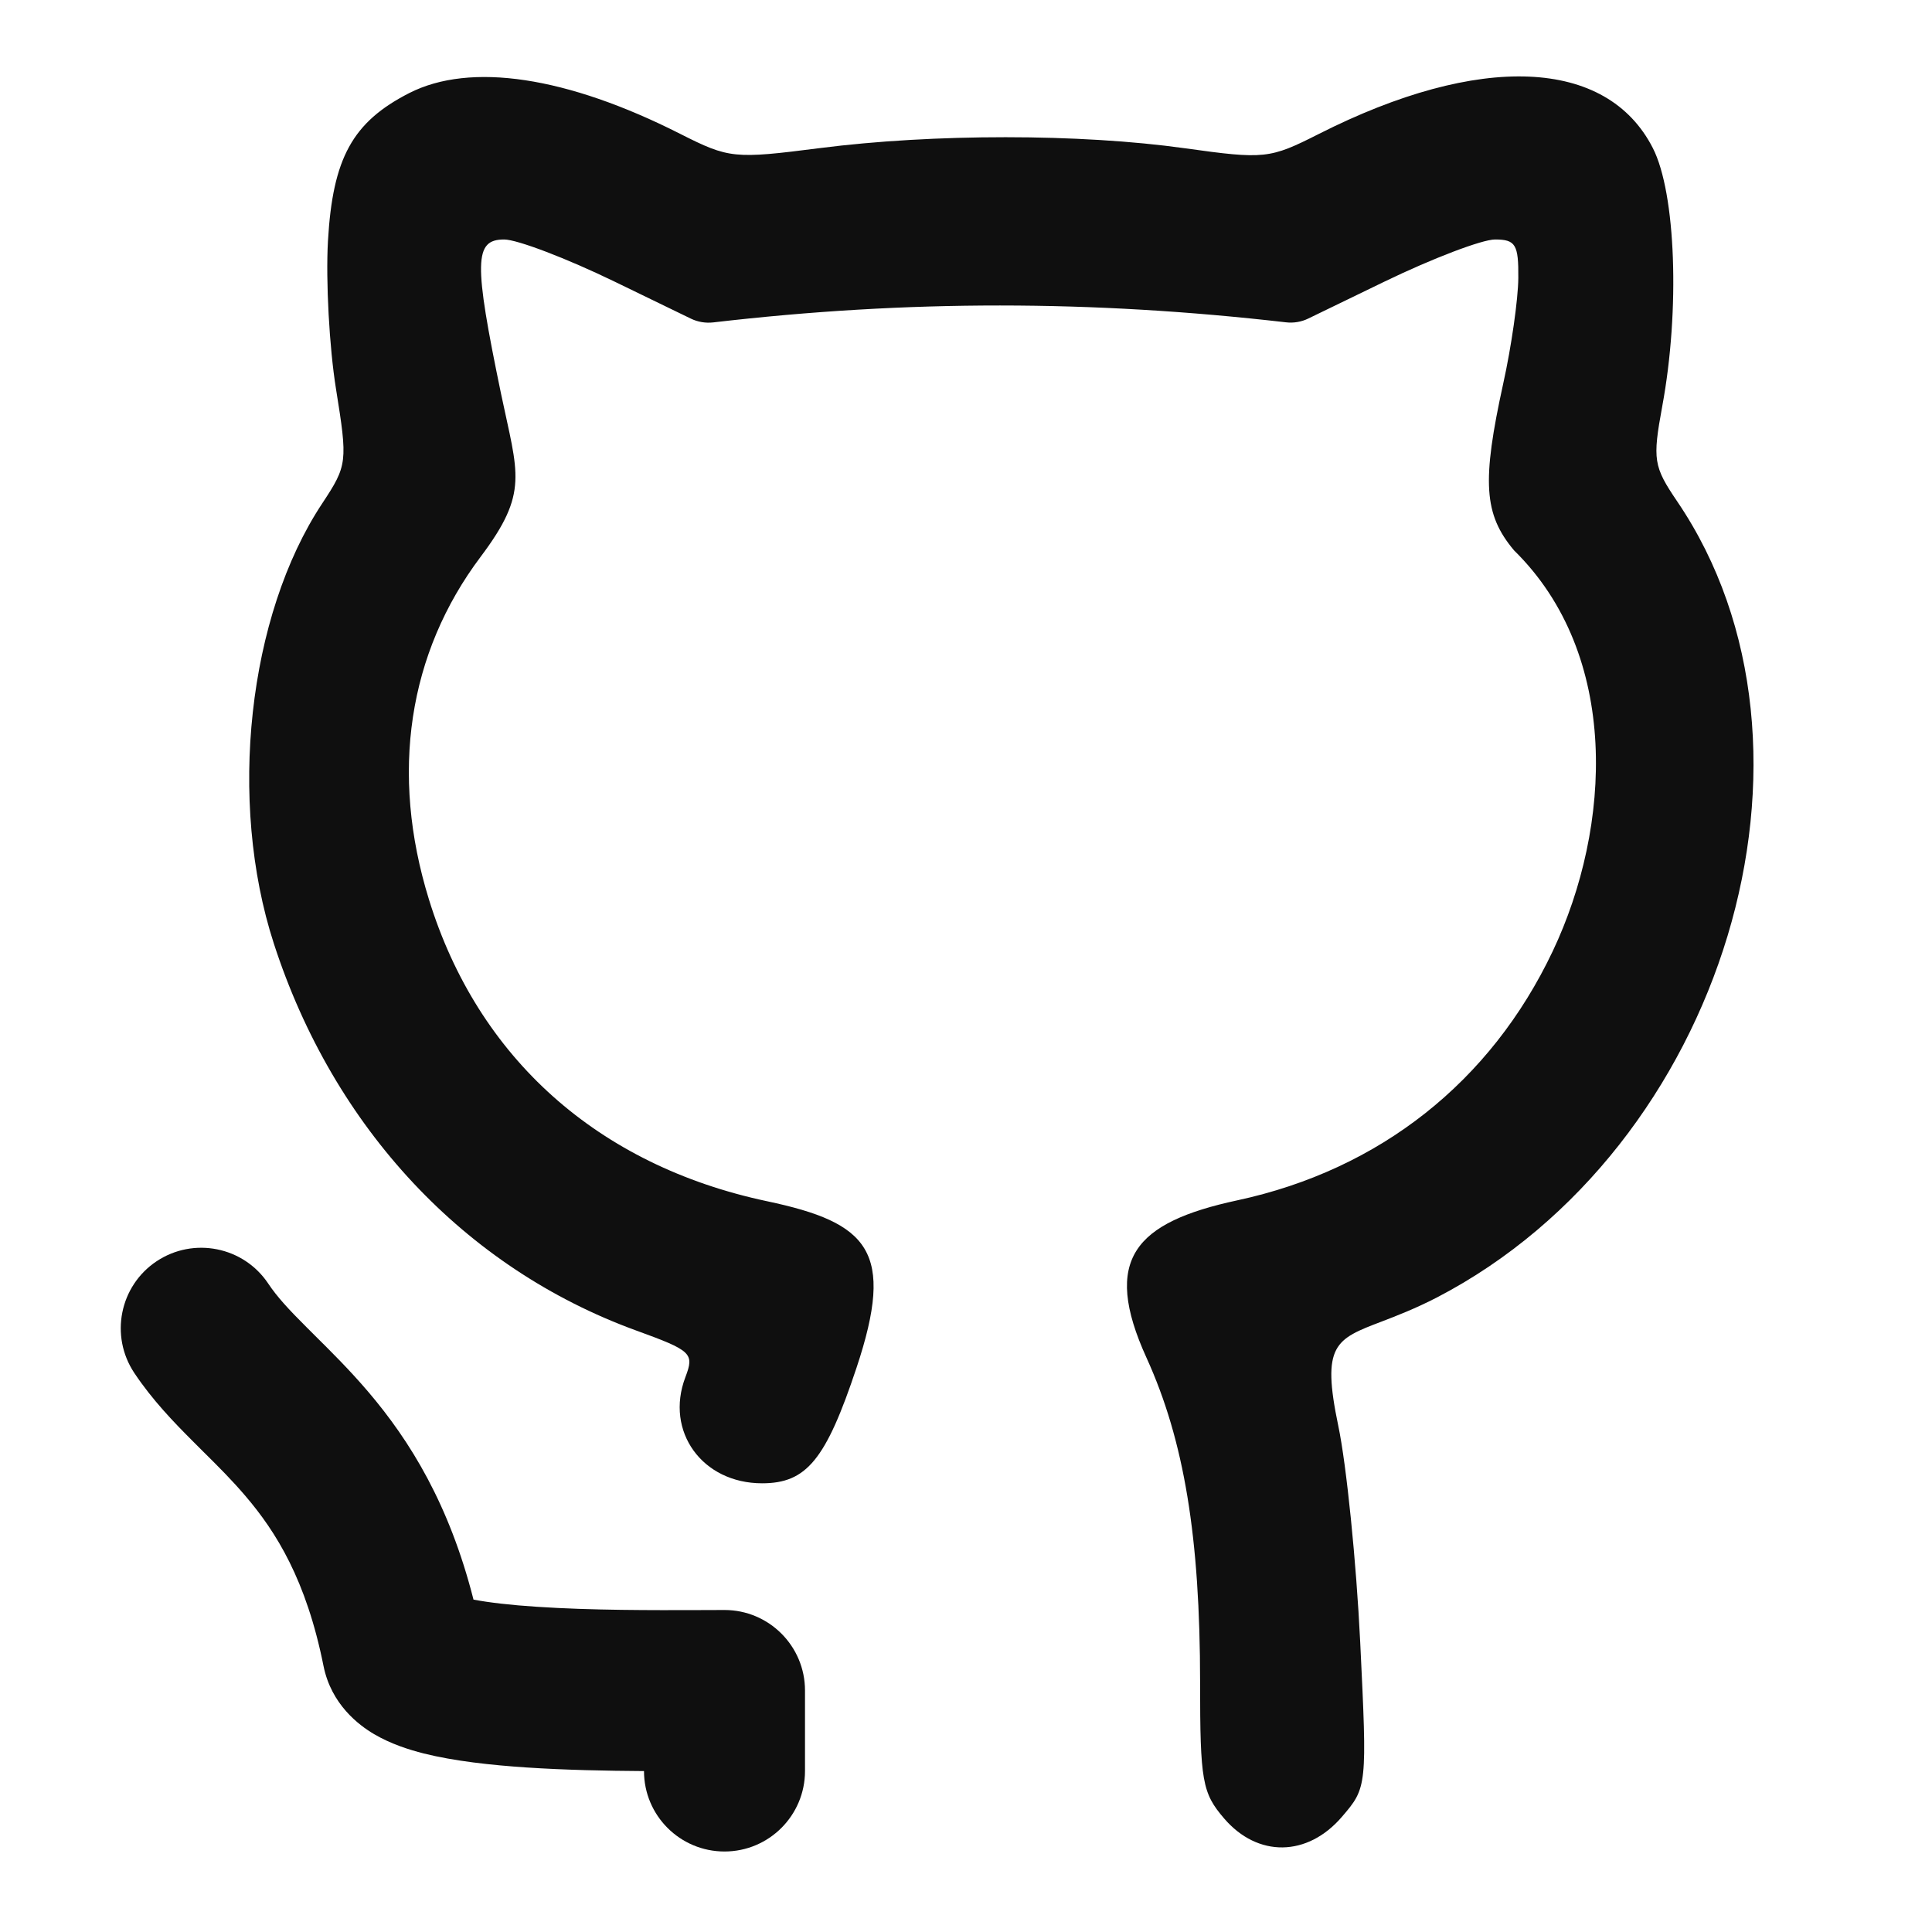
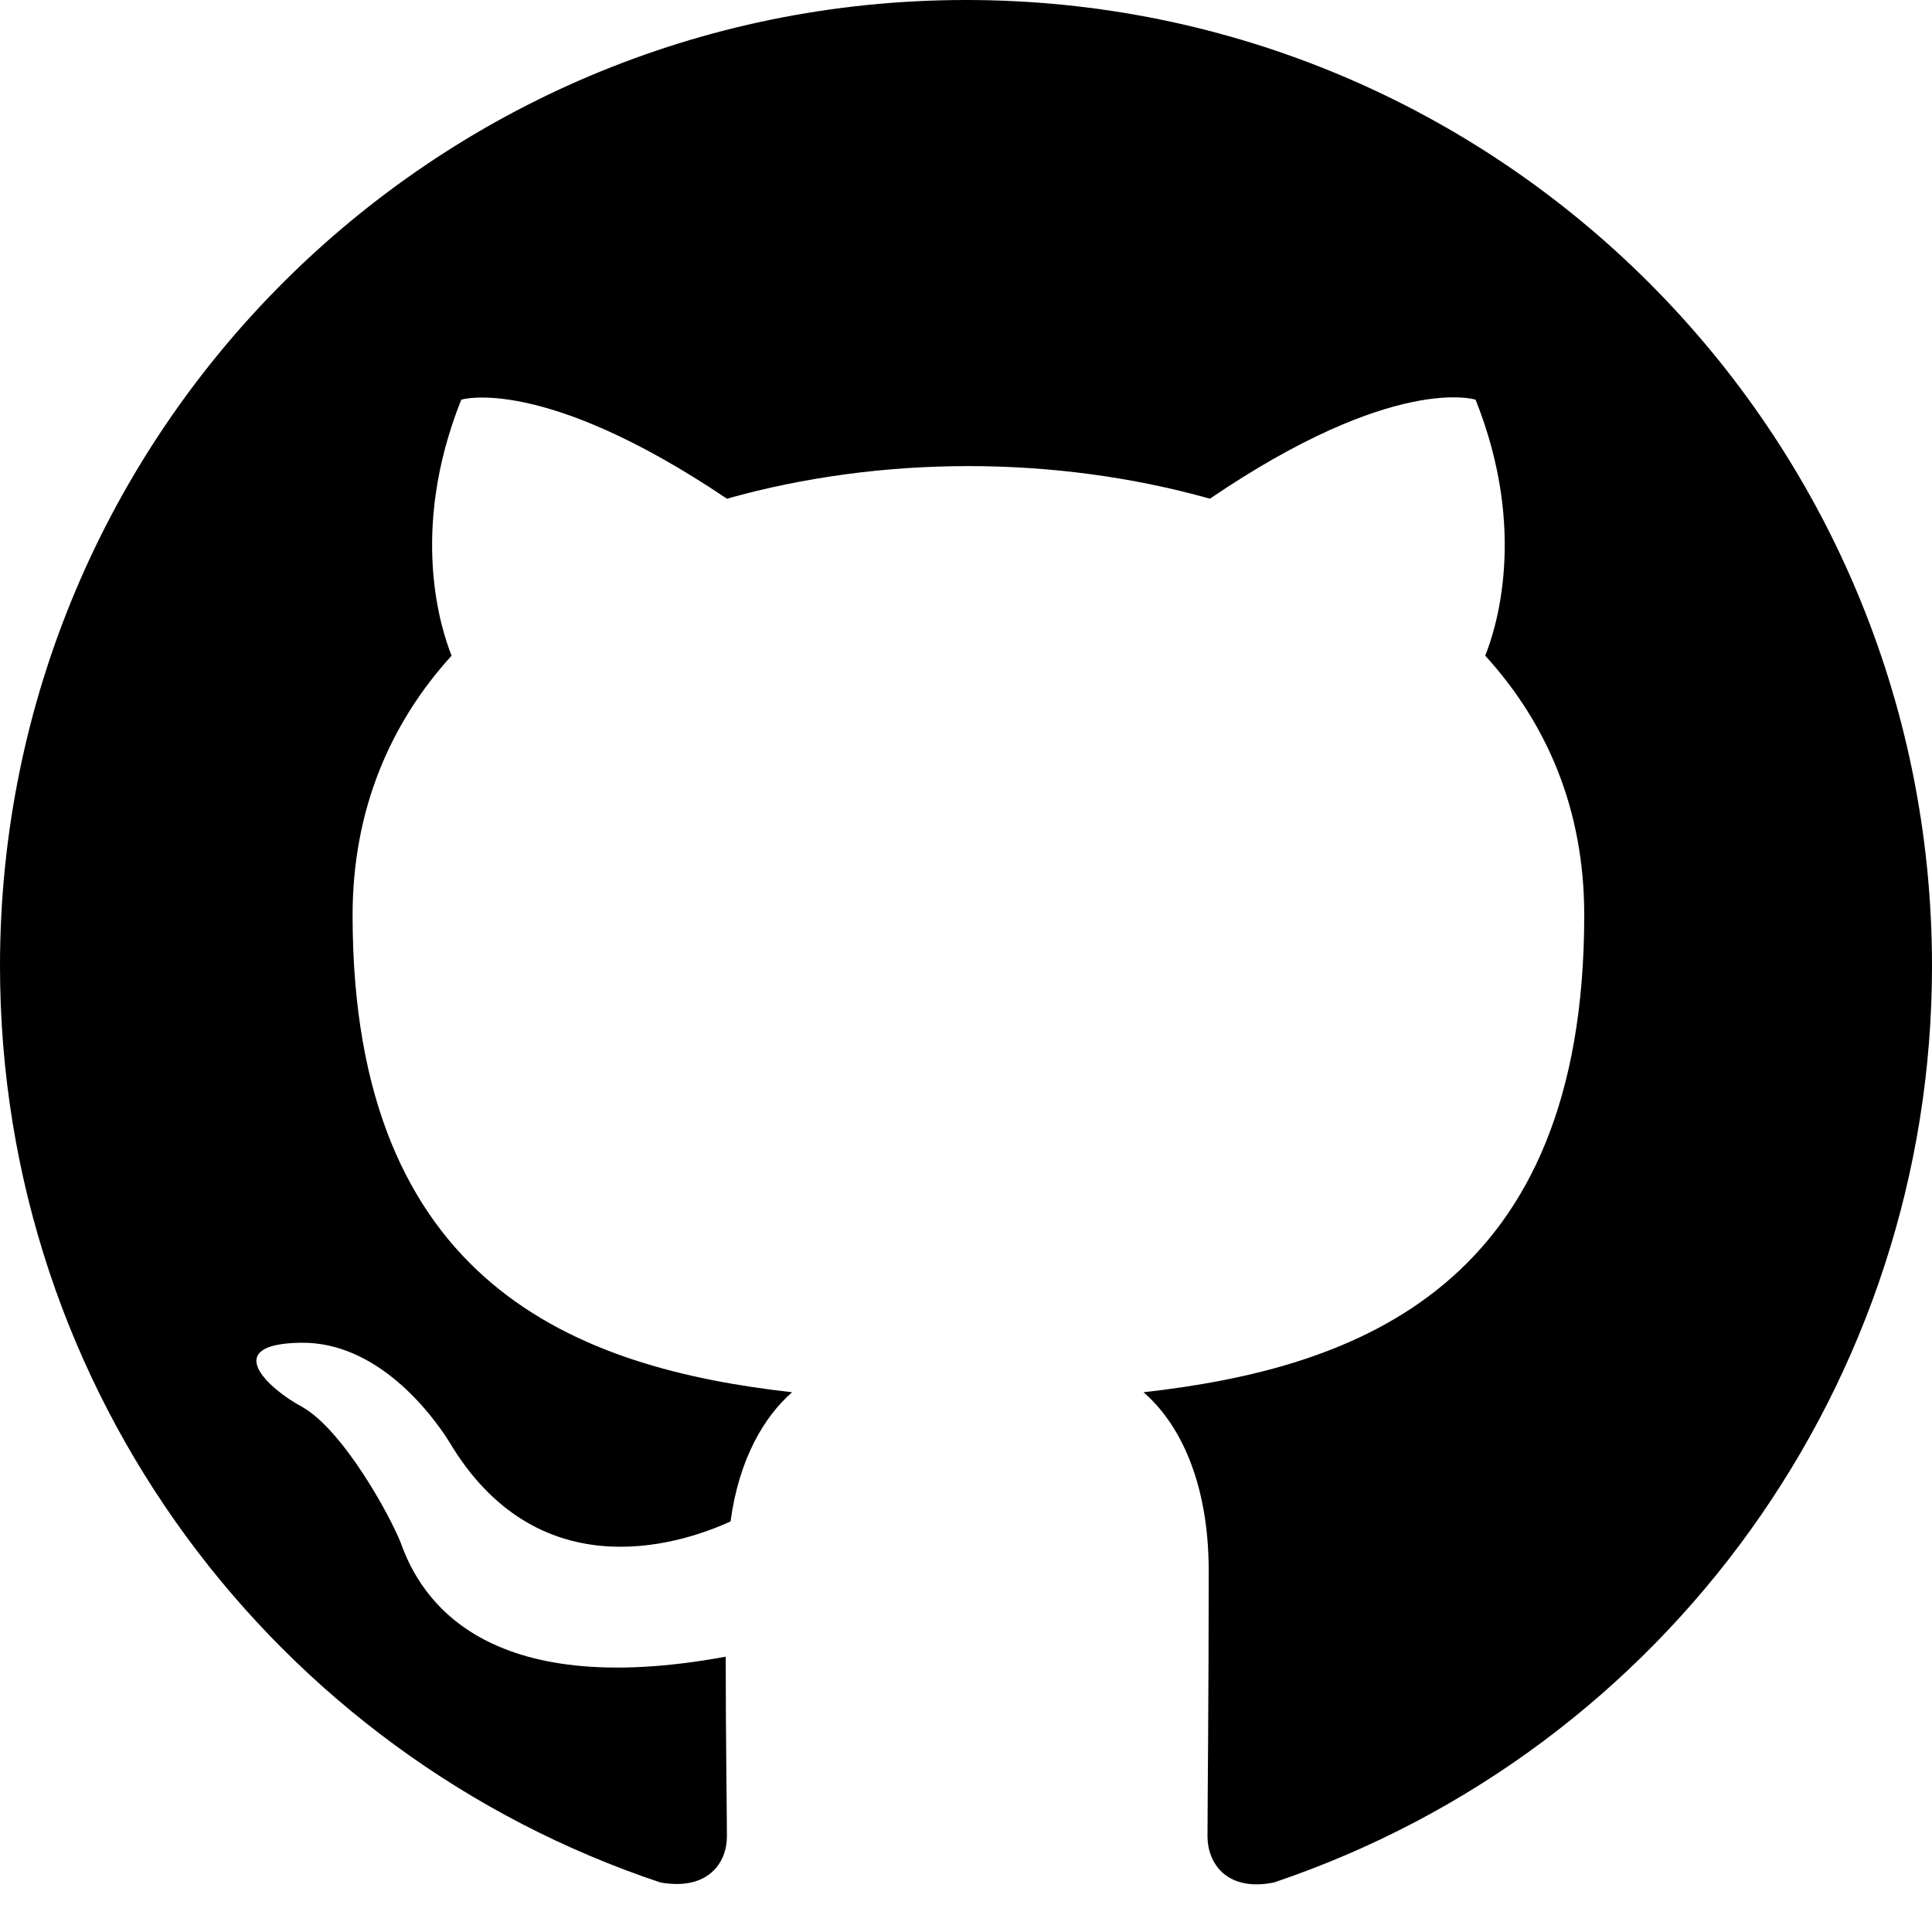
- <svg xmlns="http://www.w3.org/2000/svg" width="800px" height="800px" viewBox="0 0 24 24" fill="none">
-   <path d="M4.074 2.994C4.133 1.964 4.379 1.516 5.084 1.156C5.844 0.769 7.041 0.949 8.45 1.663C9.057 1.97 9.119 1.976 10.182 1.84C11.596 1.659 13.416 1.659 14.721 1.842C15.708 1.98 15.773 1.973 16.381 1.665C18.381 0.652 19.96 0.718 20.532 1.839C20.818 2.398 20.871 3.85 20.649 5.047C20.527 5.711 20.54 5.794 20.835 6.229C22.915 9.294 21.416 14.262 17.853 16.116C17.58 16.257 17.35 16.345 17.163 16.417C16.588 16.636 16.413 16.703 16.625 17.714C16.727 18.2 16.849 19.409 16.897 20.4C16.984 22.192 16.983 22.205 16.669 22.57C16.241 23.068 15.624 23.076 15.207 22.59C14.934 22.273 14.908 22.124 14.908 20.901C14.908 19.095 14.71 17.895 14.242 16.866C13.685 15.642 14.098 15.185 15.37 14.911C17.138 14.531 18.519 13.44 19.289 11.815C20.021 10.27 20.131 8.135 18.808 6.837C18.432 6.389 18.406 5.984 18.674 4.763C18.775 4.307 18.859 3.718 18.861 3.454C18.865 3.038 18.827 2.975 18.572 2.975C18.41 2.975 17.792 3.211 17.199 3.498L16.252 3.957C16.166 3.999 16.07 4.015 15.975 4.004C13.568 3.727 11.28 3.723 8.861 4.005C8.765 4.016 8.669 4 8.582 3.958L7.636 3.499C7.043 3.211 6.425 2.975 6.263 2.975C5.889 2.975 5.884 3.251 6.224 4.891C6.433 5.892 6.573 6.115 5.971 6.916C5.069 8.116 4.844 9.606 5.328 11.172C5.937 13.145 7.429 14.477 9.528 14.922C10.793 15.19 11.123 15.54 10.64 16.991C10.26 18.132 10.02 18.426 9.467 18.426C8.724 18.426 8.258 17.782 8.514 17.108C8.627 16.811 8.594 16.779 7.897 16.526C5.771 15.75 4.145 14.013 3.402 11.722C2.827 9.952 3.08 7.647 4.002 6.255C4.316 5.78 4.32 5.74 4.174 4.832C4.091 4.318 4.046 3.491 4.074 2.994Z" fill="#0F0F0F" />
-   <path d="M3.332 15.945C3.026 15.486 2.405 15.362 1.945 15.668C1.486 15.974 1.362 16.595 1.668 17.055C1.894 17.394 2.165 17.673 2.394 17.902C2.437 17.945 2.478 17.986 2.518 18.026C2.711 18.217 2.881 18.386 3.051 18.586C3.429 19.029 3.805 19.626 4.019 20.696C4.115 21.173 4.457 21.43 4.647 21.542C4.853 21.663 5.078 21.735 5.263 21.782C5.642 21.877 6.102 21.927 6.538 21.956C7.017 21.988 7.536 21.998 8 22.001C8 22.553 8.448 23 9 23C9.552 23 10 22.552 10 22V21C10 20.448 9.552 20 9 20C8.906 20 8.804 20 8.696 20.001C8.109 20.003 7.344 20.005 6.67 19.96C6.345 19.939 6.078 19.908 5.882 19.871C5.581 18.687 5.094 17.899 4.574 17.289C4.344 17.019 4.106 16.783 3.912 16.591C3.876 16.555 3.841 16.521 3.809 16.488C3.585 16.265 3.439 16.106 3.332 15.945Z" fill="#0F0F0F" />
+ <svg xmlns="http://www.w3.org/2000/svg" width="16" height="16" fill="currentColor" class="bi bi-github" viewBox="0 0 16 16">
+   <path d="M8 0C3.58 0 0 3.58 0 8c0 3.54 2.29 6.53 5.47 7.59.4.07.55-.17.55-.38 0-.19-.01-.82-.01-1.49-2.01.37-2.53-.49-2.69-.94-.09-.23-.48-.94-.82-1.13-.28-.15-.68-.52-.01-.53.63-.01 1.08.58 1.23.82.72 1.21 1.87.87 2.33.66.07-.52.28-.87.51-1.07-1.78-.2-3.64-.89-3.64-3.95 0-.87.31-1.59.82-2.15-.08-.2-.36-1.02.08-2.12 0 0 .67-.21 2.2.82.64-.18 1.32-.27 2-.27s1.36.09 2 .27c1.53-1.04 2.2-.82 2.2-.82.44 1.1.16 1.92.08 2.12.51.56.82 1.27.82 2.15 0 3.07-1.87 3.75-3.65 3.95.29.25.54.73.54 1.48 0 1.07-.01 1.93-.01 2.2 0 .21.15.46.55.38A8.01 8.01 0 0 0 16 8c0-4.42-3.58-8-8-8" />
</svg>
